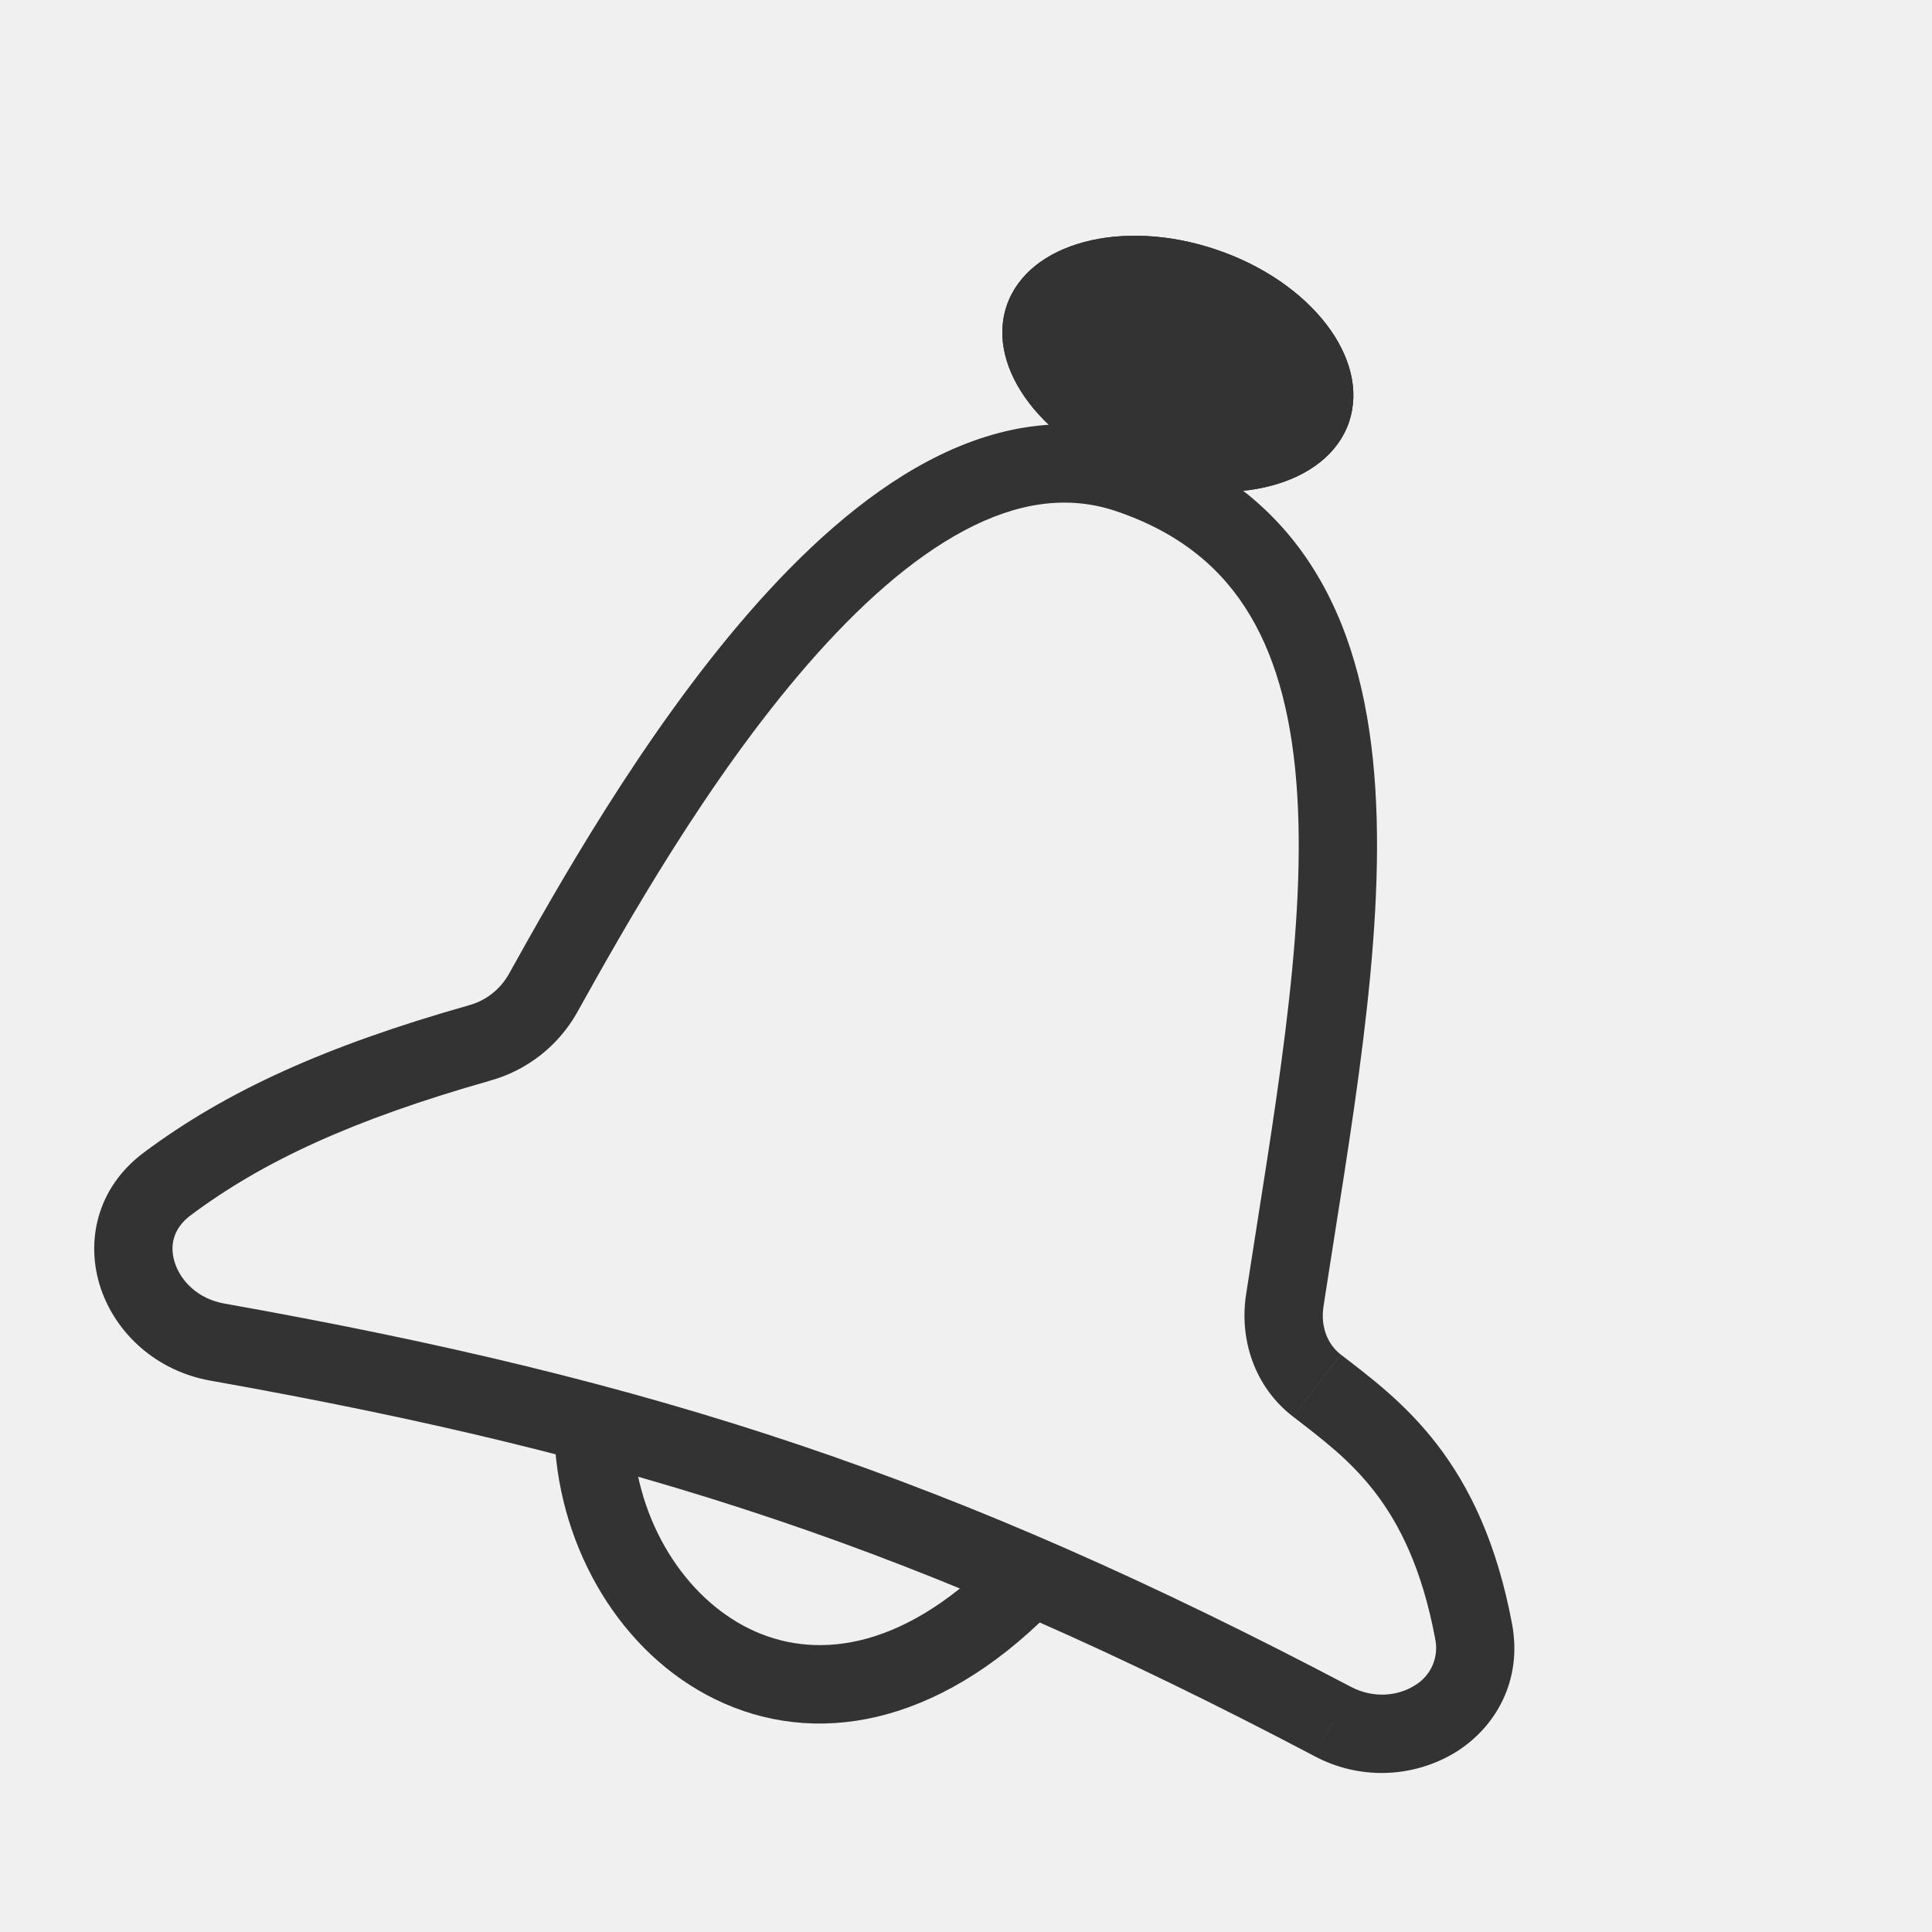
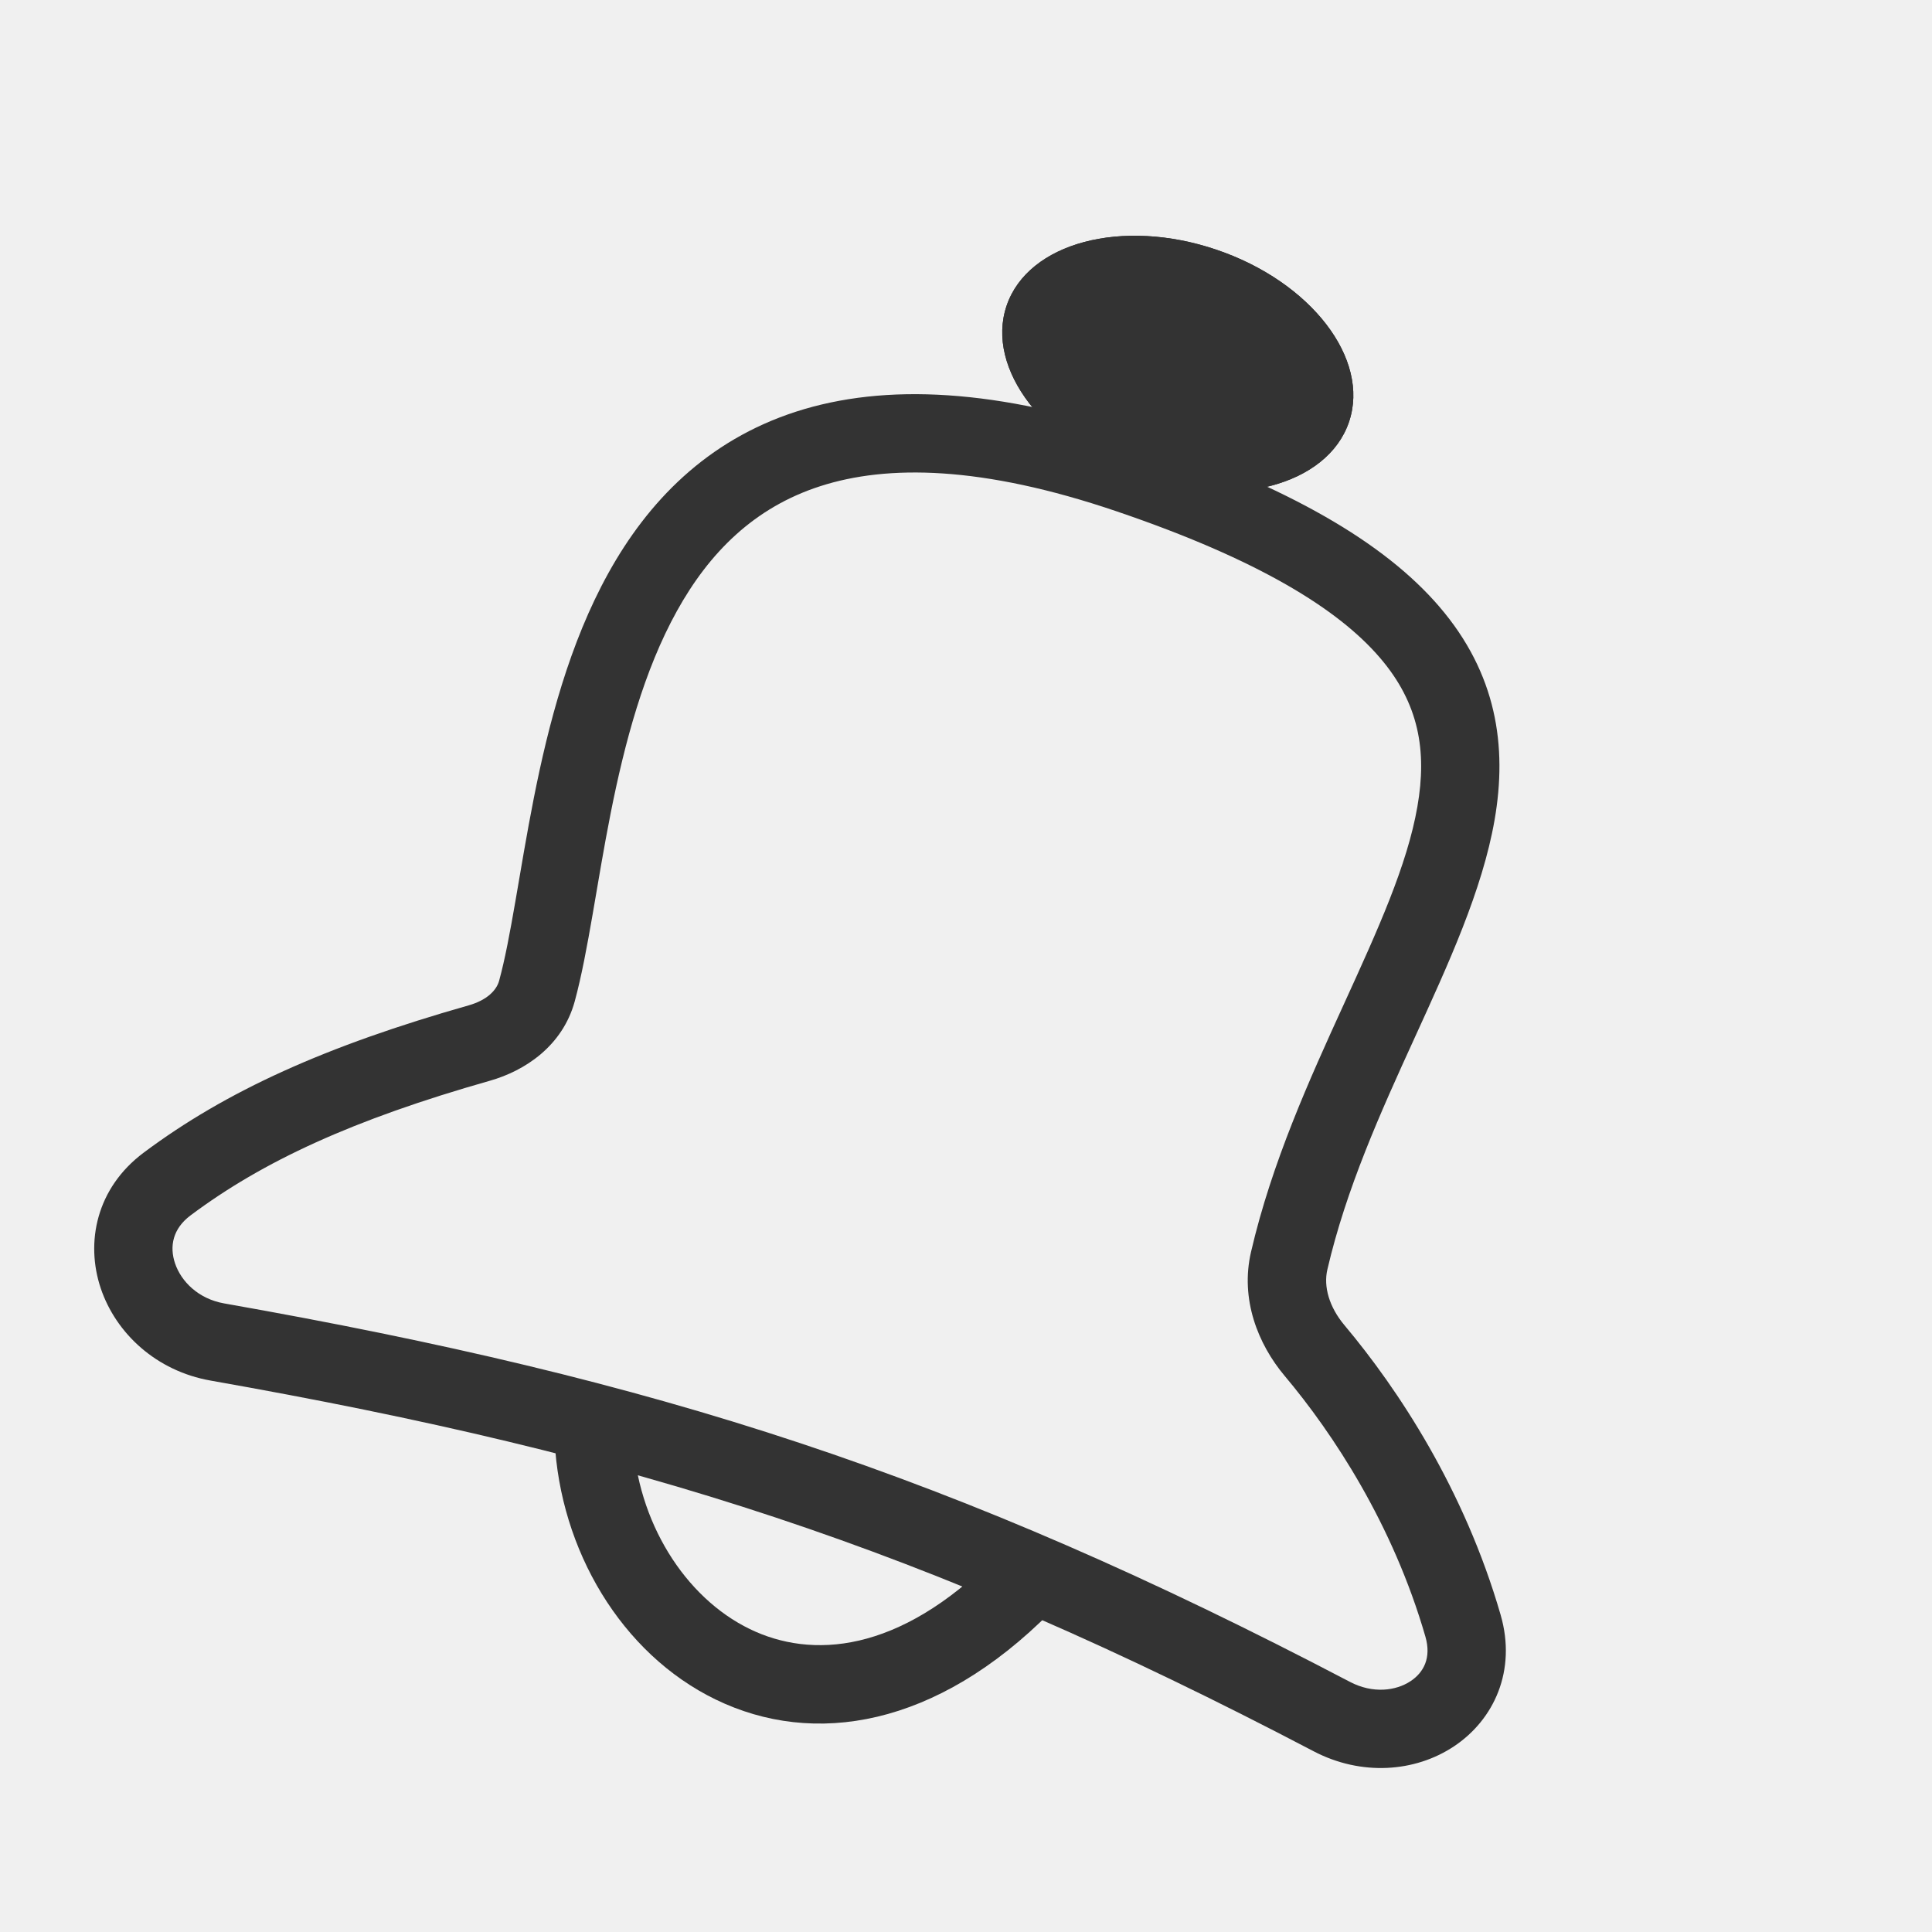
- <svg xmlns="http://www.w3.org/2000/svg" xmlns:xlink="http://www.w3.org/1999/xlink" width="37" height="37">
-   <g transform="translate(-1385 267)">
-     <use fill="#333" transform="rotate(18.765 1499.349 4119.917)" xlink:href="#path0_fill" />
-     <mask id="a">
-       <use fill="#fff" transform="rotate(18.765 1499.349 4119.917)" xlink:href="#path0_fill" />
-     </mask>
-     <g mask="url(#a)">
-       <use fill="#333" transform="rotate(18.765 1499.349 4119.917)" xlink:href="#path1_stroke_2x" />
+ <svg xmlns="http://www.w3.org/2000/svg" xmlns:xlink="http://www.w3.org/1999/xlink" width="37" height="37" viewBox="0 0 37 37" version="1.1">
+   <g id="Canvas" transform="translate(-1385 267)">
+     <g id="Bell">
+       <g id="Ellipse">
+         <use xlink:href="#path0_fill" transform="matrix(0.946846 0.321687 -0.321687 0.946846 1405.02 -263.331)" fill="#333333" />
+         <mask id="mask0_outline_ins">
+           <use xlink:href="#path0_fill" fill="white" transform="matrix(0.946846 0.321687 -0.321687 0.946846 1405.02 -263.331)" />
+         </mask>
+         <g mask="url(#mask0_outline_ins)">
+           <use xlink:href="#path1_stroke_2x" transform="matrix(0.946846 0.321687 -0.321687 0.946846 1405.02 -263.331)" fill="#333333" />
+         </g>
+       </g>
+       <g id="Vector 2">
+         <use xlink:href="#path2_stroke" transform="matrix(0.946846 0.321687 -0.321687 0.946846 1392.74 -262.635)" fill="#333333" />
+       </g>
+       <g id="Vector 3">
+         <use xlink:href="#path3_stroke" transform="matrix(0.946846 0.321687 -0.321687 0.946846 1396.37 -239.46)" fill="#333333" />
+       </g>
    </g>
  </g>
-   <use fill="#333" transform="rotate(18.765 -9.338 25.604)" xlink:href="#path2_stroke" />
-   <use fill="#333" transform="rotate(18.765 -77.65 48.176)" xlink:href="#path3_stroke" />
  <defs>
-     <path id="path0_fill" d="M6.925 2.308c0 1.275-1.55 2.308-3.463 2.308C1.55 4.616 0 3.583 0 2.308S1.55 0 3.462 0c1.912 0 3.462 1.033 3.462 2.308z" />
-     <path id="path1_stroke_2x" d="M5.425 2.308c0 .004 0 .032-.04.095-.043.07-.136.175-.307.29-.348.231-.915.423-1.616.423v3c1.211 0 2.375-.324 3.28-.928.895-.596 1.683-1.585 1.683-2.88h-3zm-1.963.808c-.701 0-1.268-.192-1.616-.424a1.049 1.049 0 0 1-.307-.289c-.04-.063-.039-.091-.039-.095h-3c0 1.295.787 2.284 1.682 2.88.905.604 2.07.928 3.28.928v-3zM1.5 2.308c0-.003-.001-.032.039-.095.044-.07.136-.175.307-.289.348-.232.915-.424 1.616-.424v-3c-1.21 0-2.375.325-3.28.928C-.713.024-1.5 1.013-1.5 2.308h3zM3.462 1.5c.701 0 1.268.192 1.616.424.171.114.264.22.308.29.04.062.038.09.038.094h3c0-1.295-.787-2.284-1.682-2.88-.905-.604-2.069-.928-3.28-.928v3z" />
-     <path id="path2_stroke" d="M6.384 14.318l-.426-.617.426.617zm-2.909 7.037l-.113-.742.113.742zm-1.884-2.557l-.618-.424.618.424zm24.447 2.564l-.118.741.117-.74zm-3.463-7.341l.739-.131-.739.13zM14.663.75c1.299 0 2.28.396 3.062 1.063.8.681 1.435 1.682 1.957 2.952 1.054 2.566 1.548 5.96 2.155 9.386l1.477-.261c-.589-3.322-1.111-6.938-2.245-9.695-.572-1.392-1.323-2.631-2.371-3.524C17.633-.237 16.304-.75 14.663-.75v1.5zm8.776 15.328c.67.23 1.304.434 1.954.867.638.425 1.321 1.093 1.99 2.278l1.306-.736c-.772-1.37-1.611-2.222-2.464-2.79-.84-.56-1.664-.82-2.3-1.038l-.486 1.42zm2.716 4.544c-8.536-1.35-14.45-1.283-22.793-.009l.227 1.483c8.2-1.253 13.958-1.318 22.331.007l.235-1.481zm-23.945-1.4c.977-1.425 2.351-2.734 4.6-4.287l-.852-1.234C3.62 15.314 2.09 16.746.973 18.374l1.237.848zm5.759-6.057c.336-1.838.926-5.021 2.039-7.739.556-1.359 1.223-2.55 2.014-3.391.781-.83 1.646-1.285 2.641-1.285v-1.5c-1.518 0-2.754.716-3.733 1.757-.97 1.03-1.72 2.41-2.31 3.851-1.18 2.883-1.794 6.215-2.127 8.038l1.476.27zm-1.16 1.77a2.757 2.757 0 0 0 1.16-1.77l-1.476-.27a1.258 1.258 0 0 1-.535.806l.852 1.234zm-3.447 5.678c-.493.075-.913-.131-1.137-.425-.21-.274-.255-.616-.015-.966l-1.237-.848c-.638.93-.508 1.983.06 2.726.554.723 1.515 1.155 2.556.996l-.227-1.483zm24.02-1.39a.833.833 0 0 1-.086.99c-.24.292-.663.484-1.141.409l-.235 1.481a2.725 2.725 0 0 0 2.533-.935c.583-.707.774-1.727.236-2.681l-1.306.736zm-5.545-5.072c.15.853.716 1.624 1.602 1.927l.485-1.419c-.304-.104-.542-.383-.61-.77l-1.477.262z" />
-     <path id="path3_stroke" d="M-.697.276C.078 2.234 1.827 3.74 3.82 3.99c2.075.26 4.173-.858 5.54-3.661L8.015-.33C6.858 2.04 5.302 2.664 4.008 2.501 2.634 2.33 1.3 1.25.698-.275L-.698.276z" />
+     <path id="path0_fill" d="M 6.925 2.308C 6.925 3.583 5.374 4.616 3.462 4.616C 1.55 4.616 0 3.583 0 2.308C 0 1.033 1.55 0 3.462 0C 5.374 0 6.925 1.033 6.925 2.308Z" />
+     <path id="path1_stroke_2x" d="M 5.425 2.308C 5.425 2.312 5.426 2.34 5.386 2.403C 5.342 2.473 5.249 2.578 5.078 2.692C 4.73 2.924 4.163 3.116 3.462 3.116L 3.462 6.116C 4.673 6.116 5.837 5.792 6.742 5.188C 7.637 4.592 8.425 3.603 8.425 2.308L 5.425 2.308ZM 3.462 3.116C 2.761 3.116 2.194 2.924 1.846 2.692C 1.675 2.578 1.583 2.473 1.539 2.403C 1.499 2.34 1.5 2.312 1.5 2.308L -1.5 2.308C -1.5 3.603 -0.713 4.592 0.182 5.188C 1.087 5.792 2.251 6.116 3.462 6.116L 3.462 3.116ZM 1.5 2.308C 1.5 2.305 1.499 2.276 1.539 2.213C 1.583 2.144 1.675 2.038 1.846 1.924C 2.194 1.692 2.761 1.5 3.462 1.5L 3.462 -1.5C 2.251 -1.5 1.087 -1.175 0.182 -0.572C -0.713 0.024 -1.5 1.013 -1.5 2.308L 1.5 2.308ZM 3.462 1.5C 4.163 1.5 4.73 1.692 5.078 1.924C 5.249 2.038 5.342 2.144 5.386 2.213C 5.426 2.276 5.425 2.305 5.425 2.308L 8.425 2.308C 8.425 1.013 7.637 0.024 6.742 -0.572C 5.837 -1.175 4.673 -1.5 3.462 -1.5L 3.462 1.5Z" />
+     <path id="path2_stroke" d="M 6.384 14.318L 5.958 13.701L 6.384 14.318ZM 3.475 21.352L 3.589 22.094L 3.475 21.352ZM 1.591 18.798L 0.973 18.374L 1.591 18.798ZM 25.992 21.279L 25.876 22.02L 25.992 21.279ZM 22.411 13.277L 23.158 13.202L 22.411 13.277ZM 23.424 14.748L 23.813 14.106L 23.424 14.748ZM 14.663 0.75C 17.545 0.75 19.289 1.16 20.339 1.781C 21.332 2.367 21.771 3.181 21.938 4.249C 22.115 5.375 21.981 6.719 21.82 8.308C 21.664 9.856 21.49 11.594 21.665 13.351L 23.158 13.202C 23 11.618 23.154 10.026 23.313 8.459C 23.467 6.932 23.633 5.374 23.42 4.016C 23.198 2.6 22.556 1.348 21.102 0.489C 19.706 -0.336 17.637 -0.75 14.663 -0.75L 14.663 0.75ZM 23.036 15.39C 24.273 16.138 25.916 17.415 27.198 19.254L 28.428 18.396C 26.996 16.341 25.176 14.932 23.813 14.106L 23.036 15.39ZM 26.108 20.538C 17.604 19.21 11.681 19.329 3.361 20.611L 3.589 22.094C 11.773 20.833 17.54 20.718 25.876 22.02L 26.108 20.538ZM 2.21 19.222C 3.187 17.797 4.561 16.488 6.81 14.935L 5.958 13.701C 3.621 15.314 2.09 16.746 0.973 18.374L 2.21 19.222ZM 7.858 12.973C 7.827 12.474 7.742 11.894 7.647 11.289C 7.55 10.673 7.441 10.022 7.35 9.338C 7.169 7.966 7.075 6.547 7.306 5.267C 7.534 4.004 8.071 2.912 9.136 2.12C 10.216 1.316 11.934 0.75 14.663 0.75L 14.663 -0.75C 11.747 -0.75 9.67 -0.147 8.24 0.916C 6.795 1.992 6.107 3.466 5.83 5C 5.556 6.515 5.676 8.122 5.863 9.535C 5.957 10.243 6.071 10.925 6.165 11.522C 6.261 12.132 6.335 12.646 6.36 13.065L 7.858 12.973ZM 6.81 14.935C 7.384 14.539 7.912 13.857 7.858 12.973L 6.36 13.065C 6.372 13.25 6.265 13.489 5.958 13.701L 6.81 14.935ZM 3.361 20.611C 2.868 20.687 2.449 20.48 2.225 20.188C 2.015 19.914 1.97 19.572 2.21 19.222L 0.973 18.374C 0.335 19.304 0.465 20.357 1.033 21.1C 1.587 21.823 2.549 22.254 3.589 22.094L 3.361 20.611ZM 27.198 19.254C 27.437 19.597 27.389 19.911 27.202 20.152C 26.998 20.416 26.599 20.615 26.108 20.538L 25.876 22.02C 26.894 22.179 27.842 21.777 28.389 21.069C 28.954 20.337 29.062 19.306 28.428 18.396L 27.198 19.254ZM 21.665 13.351C 21.757 14.273 22.355 14.977 23.036 15.39L 23.813 14.106C 23.418 13.867 23.191 13.532 23.158 13.202L 21.665 13.351Z" />
+     <path id="path3_stroke" d="M -0.697 0.276C 0.078 2.234 1.827 3.74 3.821 3.99C 5.896 4.25 7.994 3.132 9.362 0.329L 8.014 -0.329C 6.858 2.04 5.302 2.664 4.008 2.502C 2.634 2.33 1.301 1.25 0.697 -0.276L -0.697 0.276Z" />
  </defs>
</svg>
